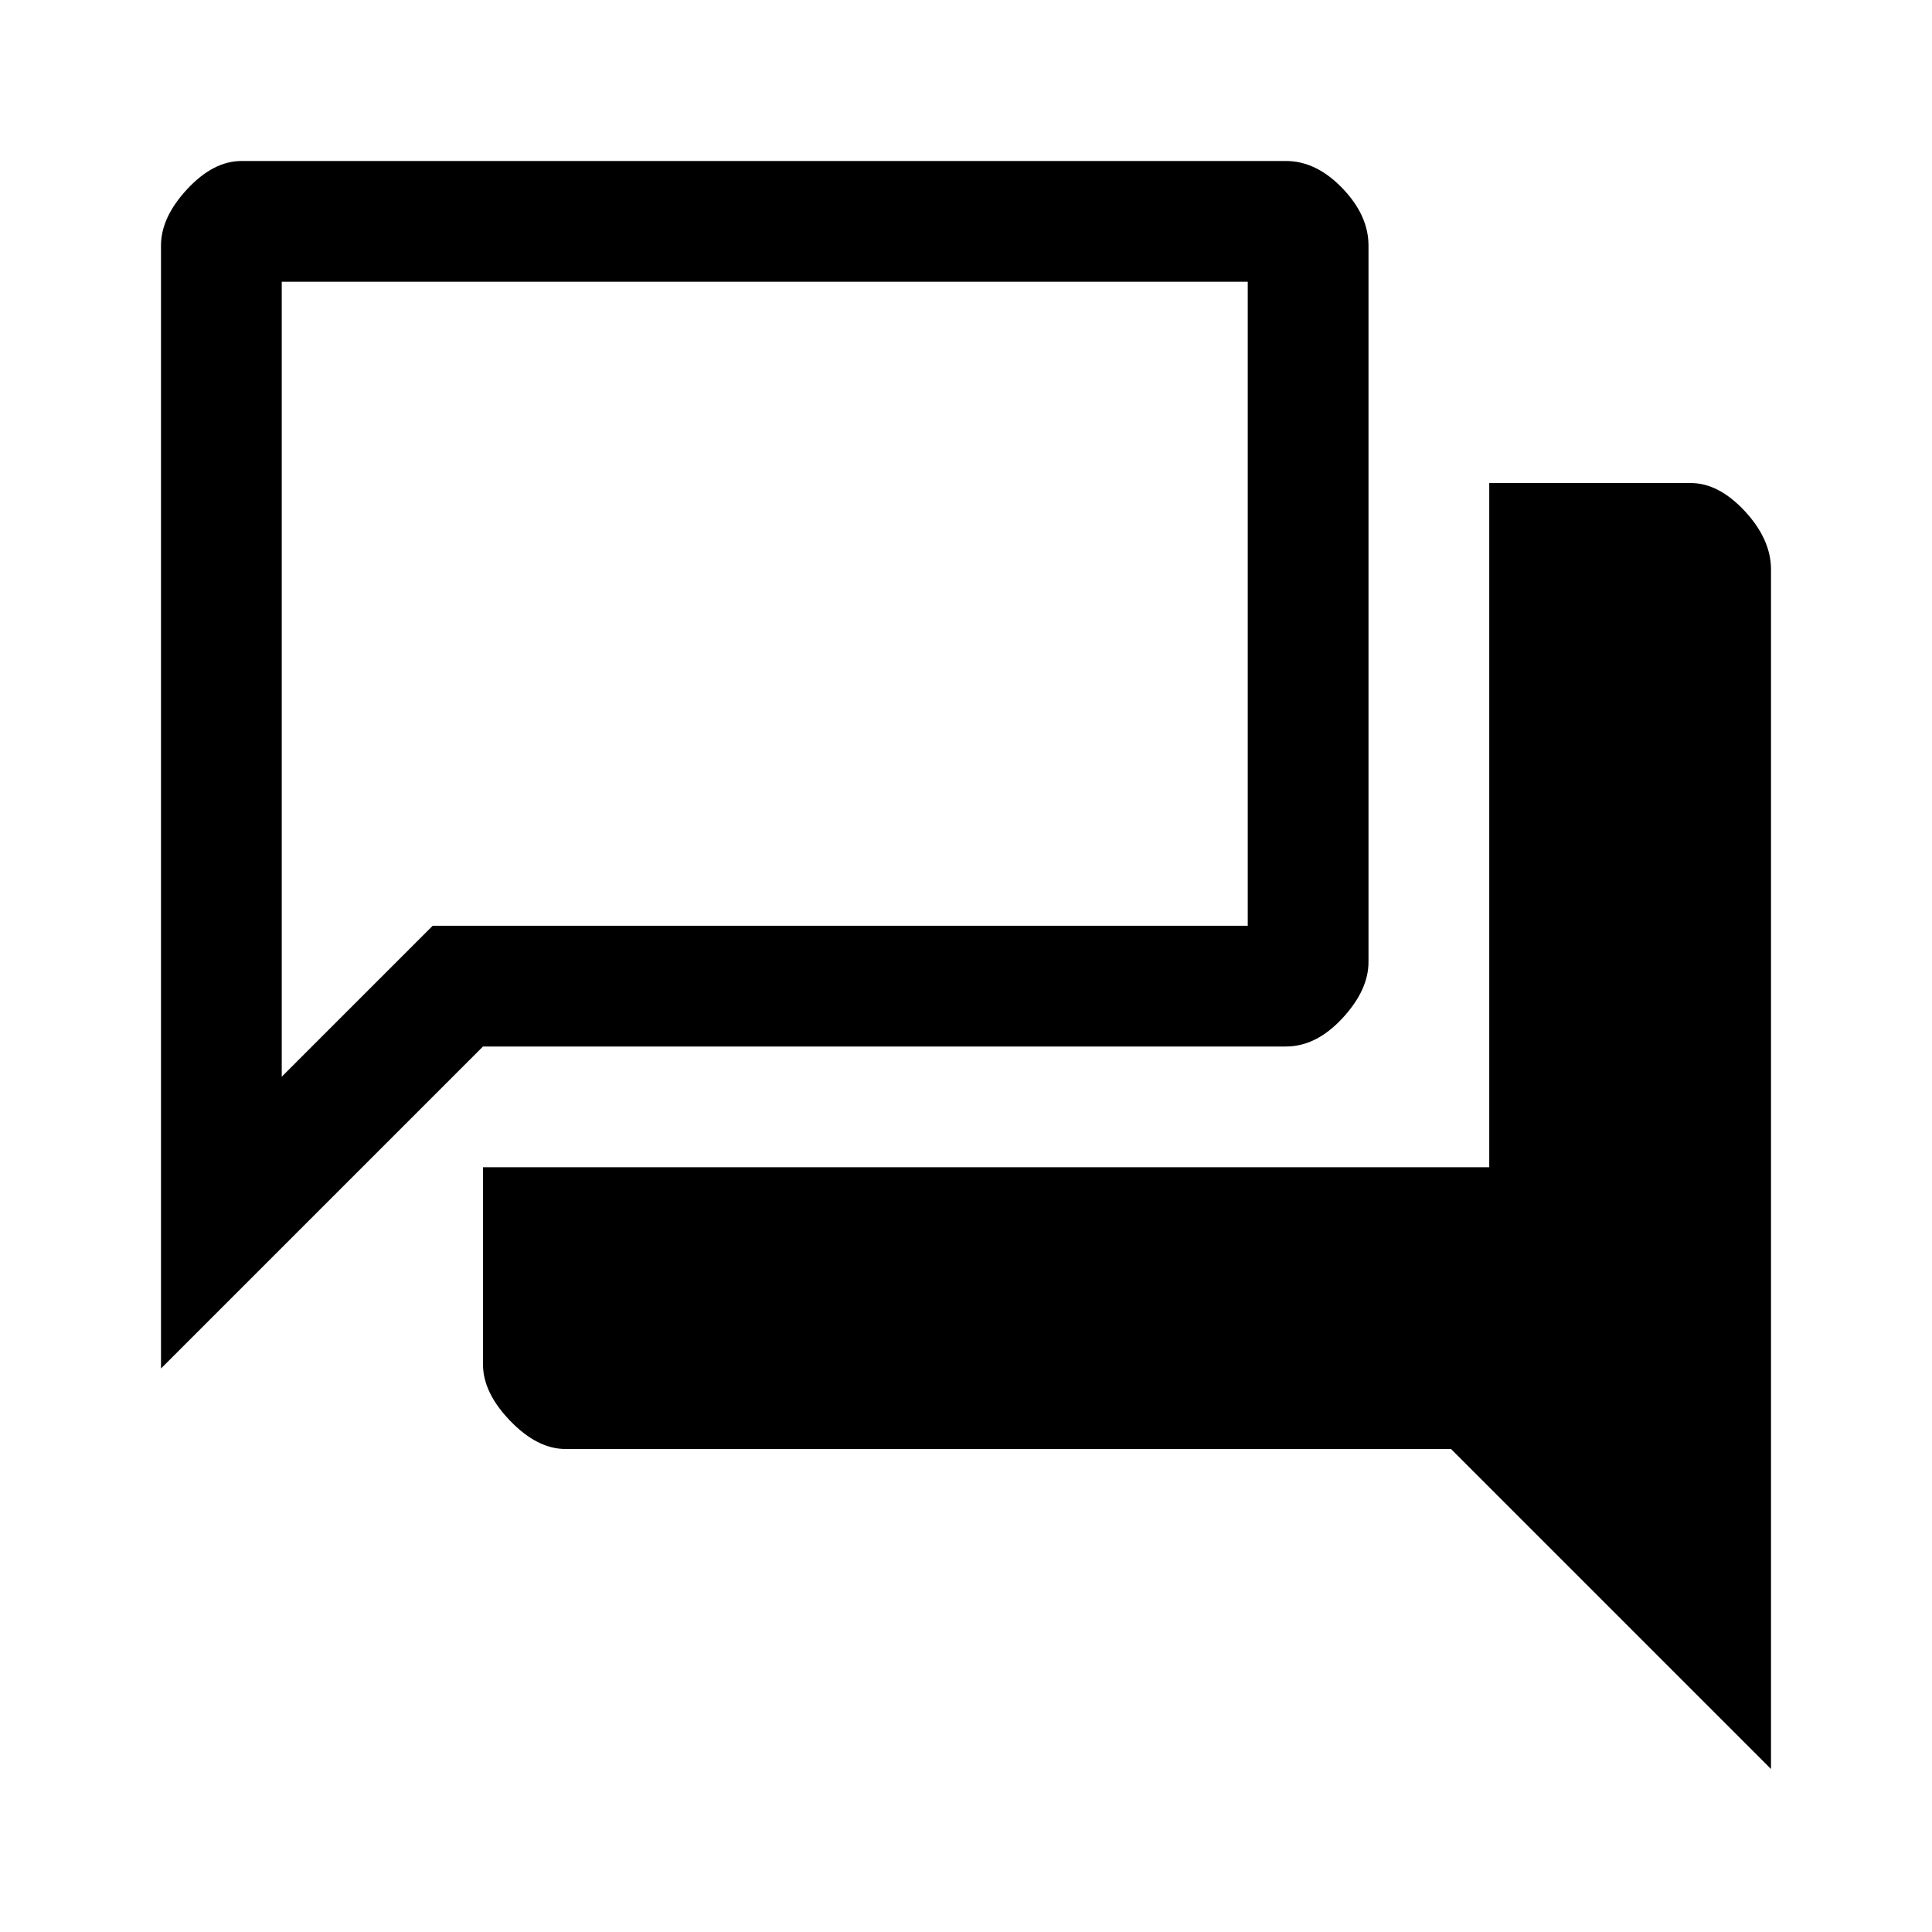
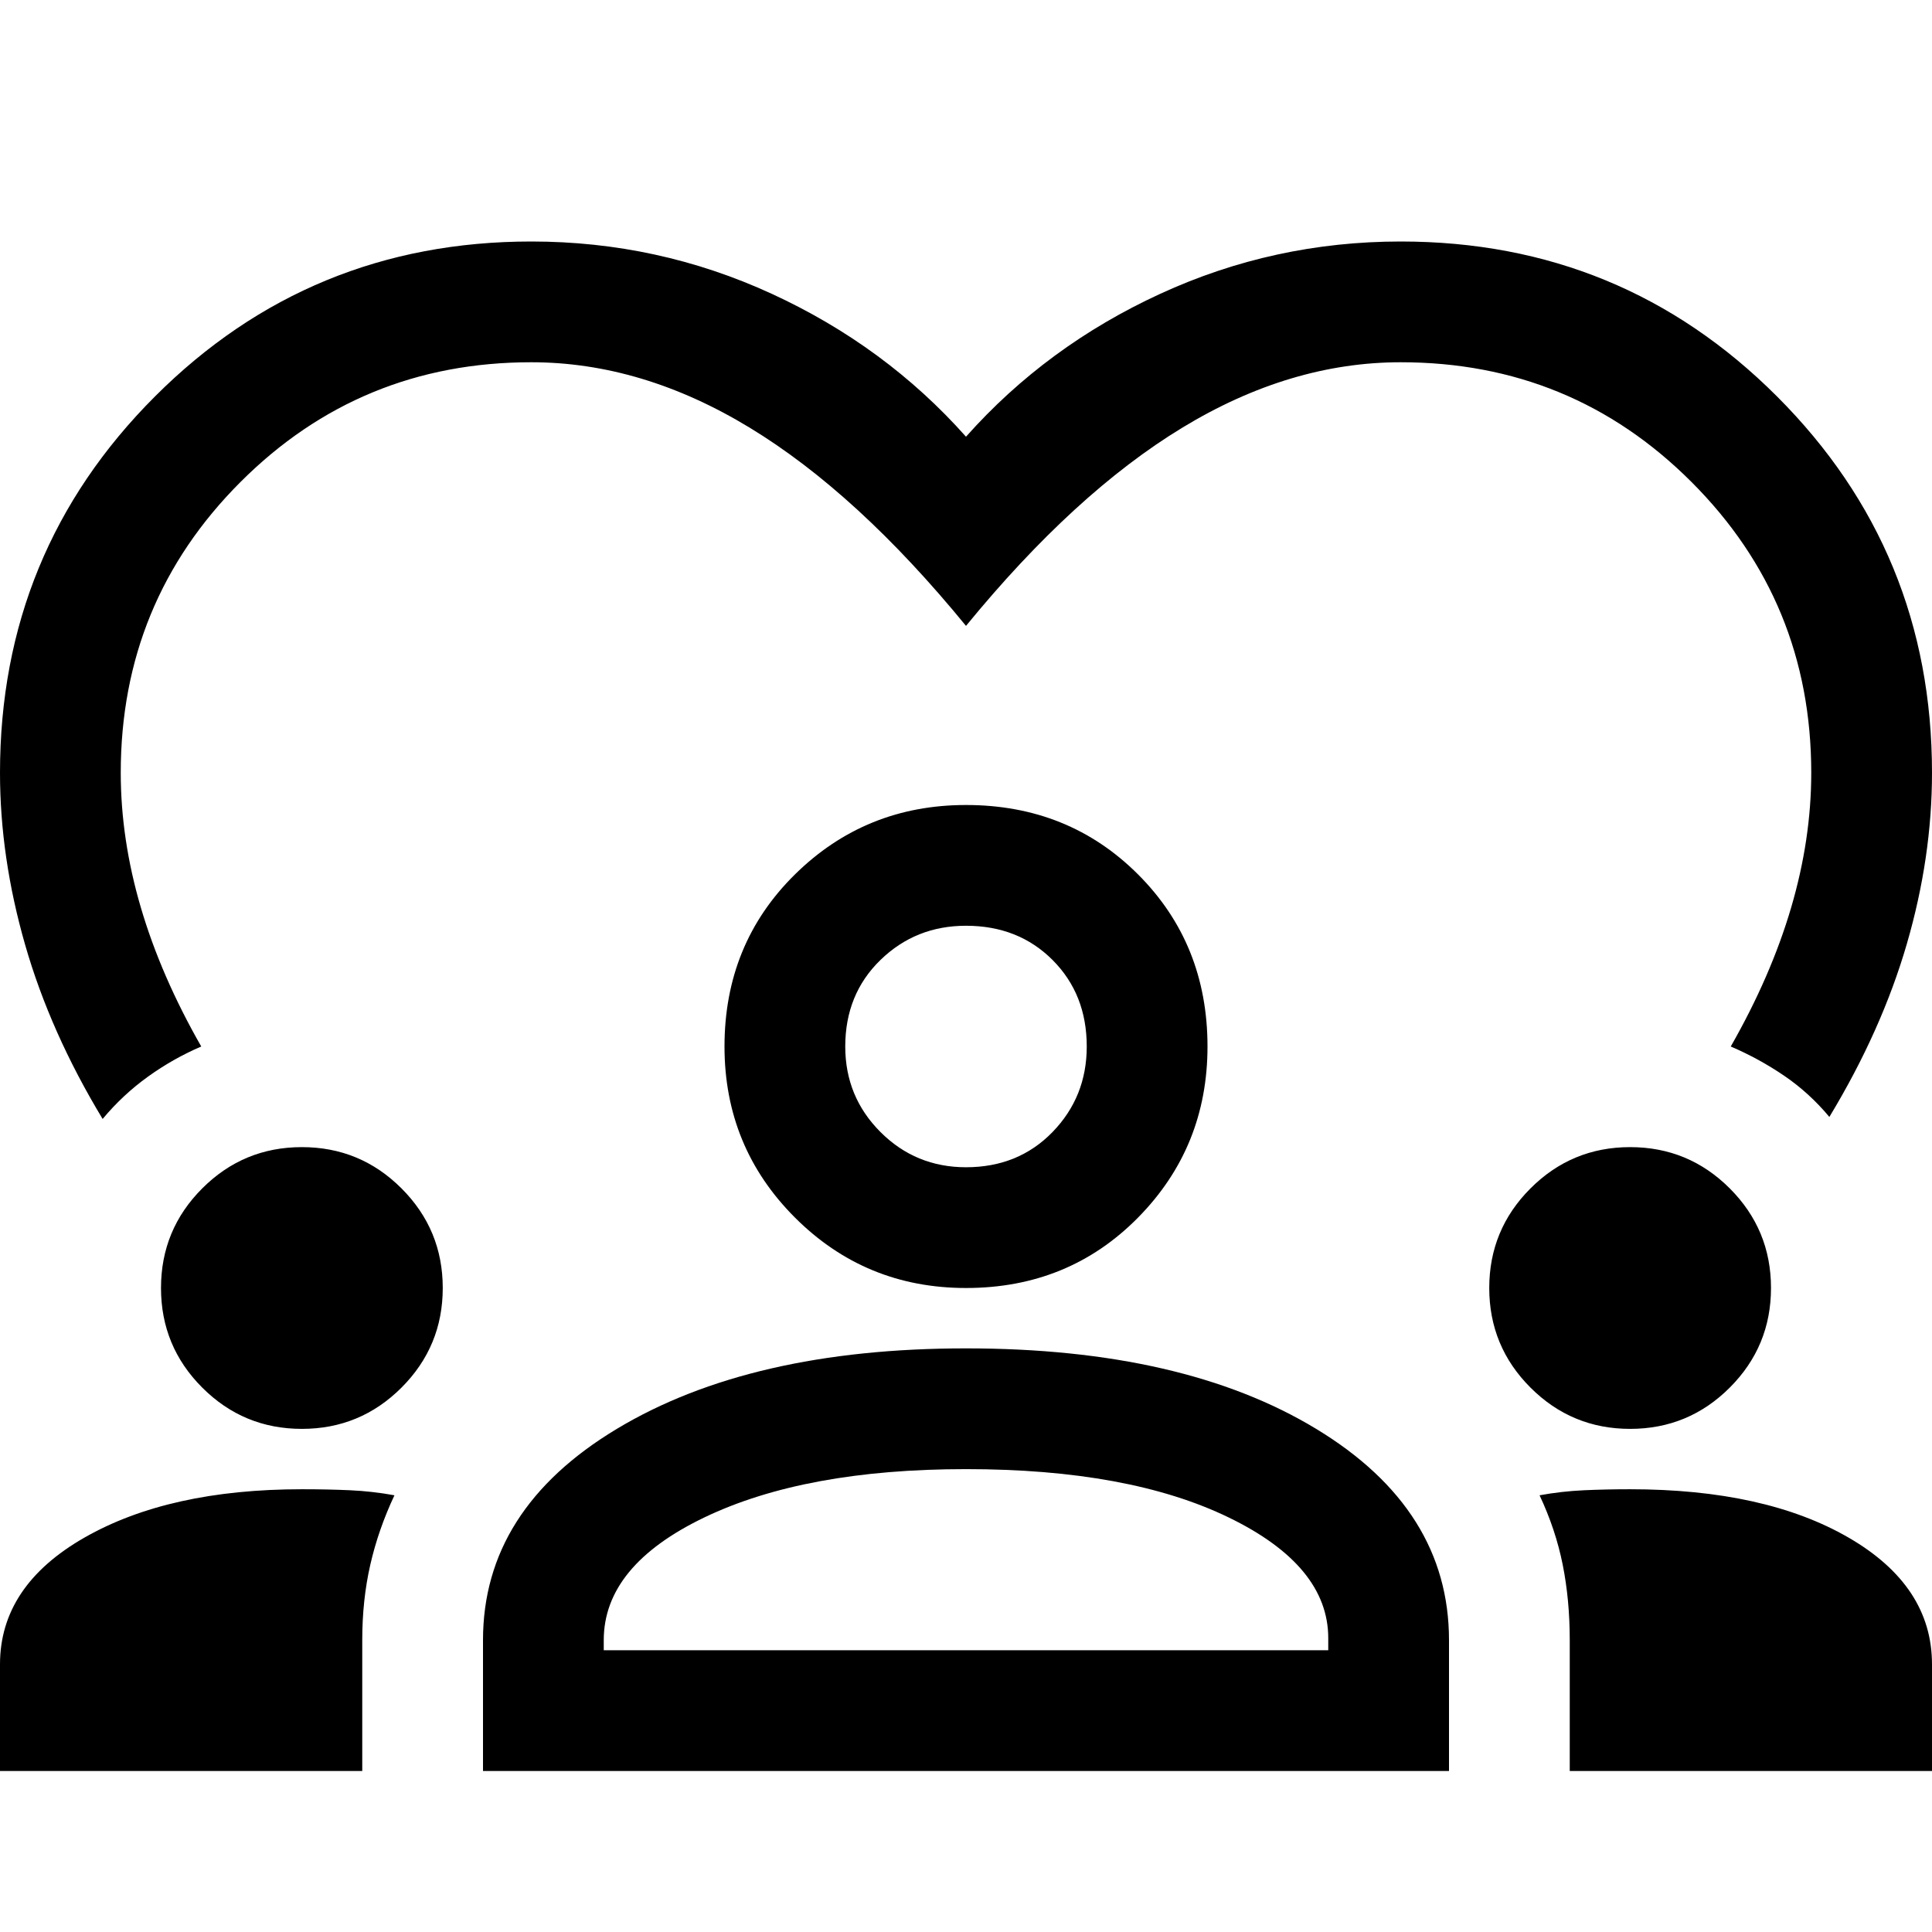
<svg xmlns="http://www.w3.org/2000/svg" height="48" width="48">
-   <path d="M4 34V6.1q0-.7.65-1.4T6 4h25.95q.75 0 1.4.675Q34 5.35 34 6.1v17.8q0 .7-.65 1.4t-1.4.7H12Zm10.05 2q-.7 0-1.375-.7T12 33.9V29h25V12h5q.7 0 1.35.7.65.7.65 1.45v29.8L36.05 36ZM31 7H7v19.75L10.75 23H31ZM7 7v19.75Z" />
+   <path d="M2.55 27.8q-1.3-2.15-1.925-4.325Q0 21.3 0 19.2q0-5.5 3.85-9.35Q7.7 6 13.2 6q3.15 0 5.975 1.3Q22 8.6 24 10.85q2-2.25 4.825-3.55Q31.65 6 34.8 6q5.5 0 9.35 3.85Q48 13.7 48 19.2q0 2.1-.625 4.25t-1.925 4.3q-.5-.6-1.125-1.025Q43.7 26.3 43 26q1-1.75 1.5-3.45.5-1.7.5-3.35 0-4.25-2.975-7.225Q39.05 9 34.8 9q-2.75 0-5.425 1.625T24 15.55q-2.7-3.3-5.375-4.925T13.2 9q-4.25 0-7.225 2.975Q3 14.95 3 19.2q0 1.65.5 3.35Q4 24.25 5 26q-.7.3-1.325.75T2.55 27.8ZM0 44v-2.65q0-1.95 2.1-3.15T7.5 37q.65 0 1.2.025.55.025 1.1.125-.4.85-.6 1.725-.2.875-.2 1.875V44Zm12 0v-3.25q0-3.25 3.325-5.25t8.675-2q5.4 0 8.7 2 3.3 2 3.3 5.25V44Zm27 0v-3.25q0-1-.175-1.875t-.575-1.725q.55-.1 1.1-.125Q39.9 37 40.5 37q3.35 0 5.425 1.2Q48 39.4 48 41.35V44Zm-15-7.5q-4 0-6.5 1.2T15 40.75V41h18v-.3q0-1.8-2.475-3T24 36.5Zm-16.5-1q-1.45 0-2.475-1.025Q4 33.45 4 32q0-1.45 1.025-2.475Q6.05 28.5 7.5 28.5q1.45 0 2.475 1.025Q11 30.55 11 32q0 1.45-1.025 2.475Q8.95 35.5 7.5 35.5Zm33 0q-1.45 0-2.475-1.025Q37 33.45 37 32q0-1.45 1.025-2.475Q39.05 28.5 40.5 28.5q1.45 0 2.475 1.025Q44 30.55 44 32q0 1.45-1.025 2.475Q41.95 35.5 40.5 35.5ZM24 32q-2.5 0-4.25-1.75T18 26q0-2.55 1.75-4.275Q21.5 20 24 20q2.55 0 4.275 1.725Q30 23.45 30 26q0 2.5-1.725 4.25T24 32Zm0-9q-1.25 0-2.125.85T21 26q0 1.25.875 2.125T24 29q1.3 0 2.15-.875Q27 27.25 27 26q0-1.3-.85-2.15Q25.3 23 24 23Zm0 3Zm0 15Z" />
</svg>
